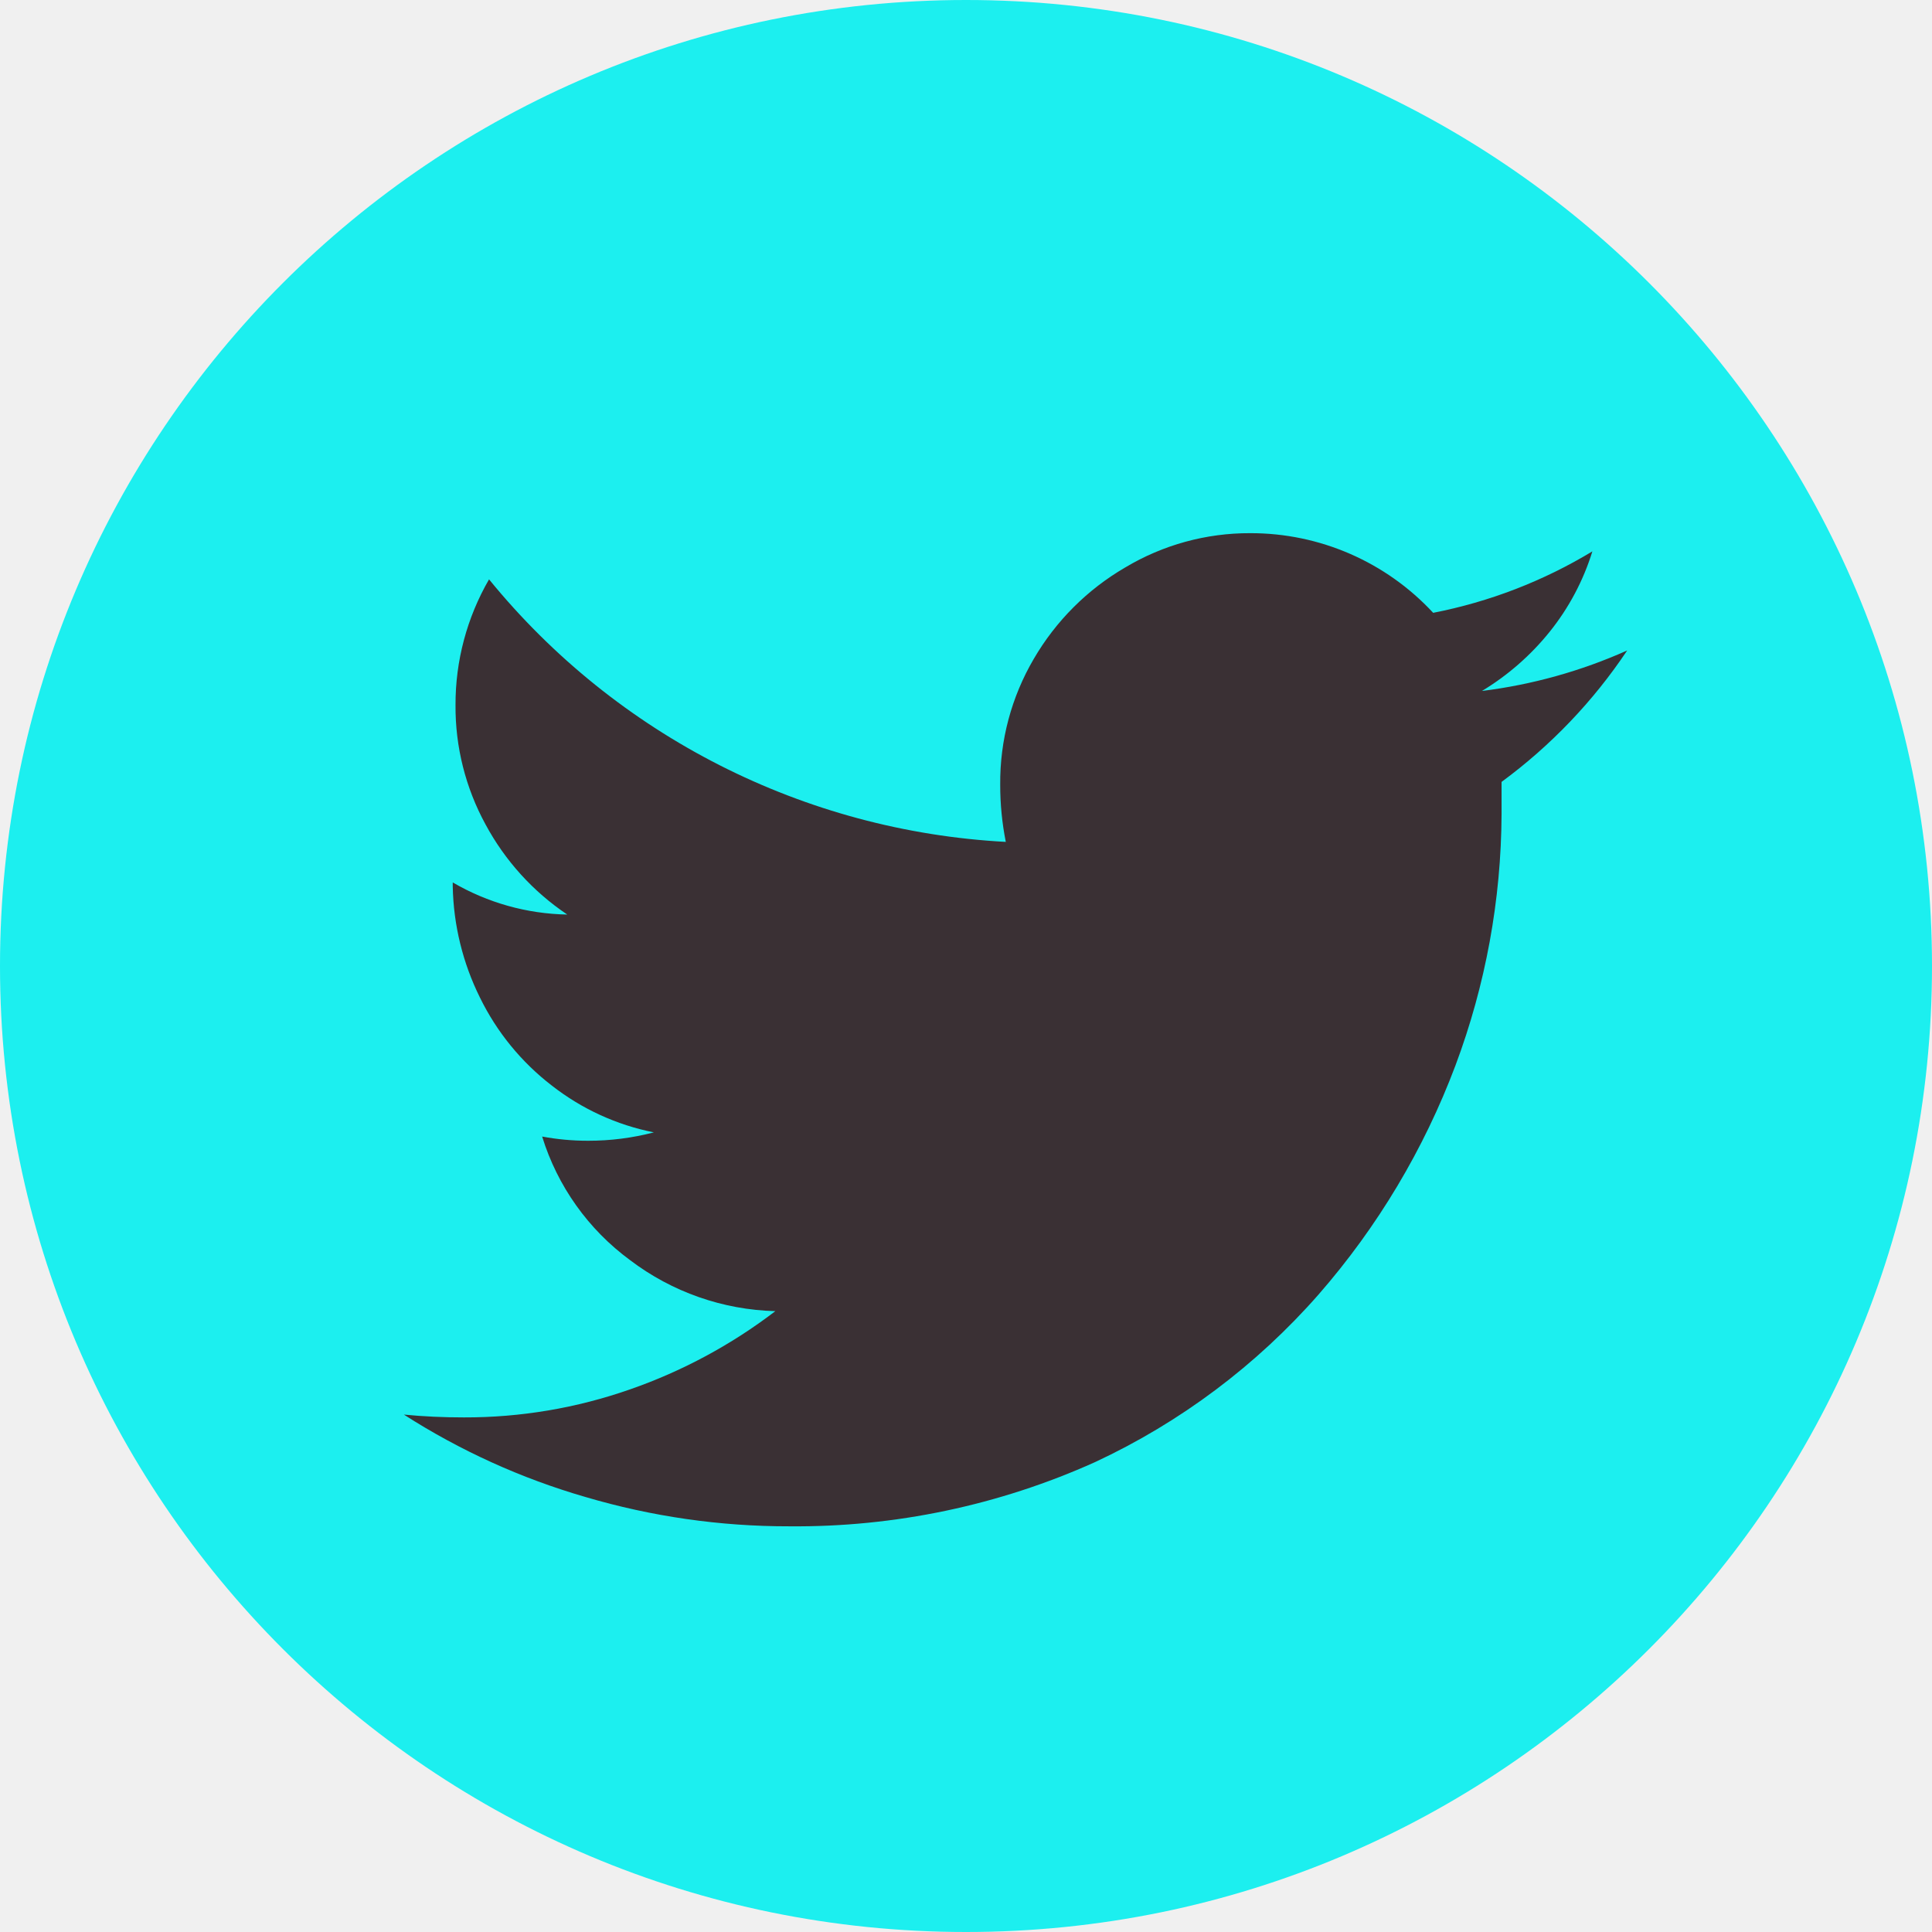
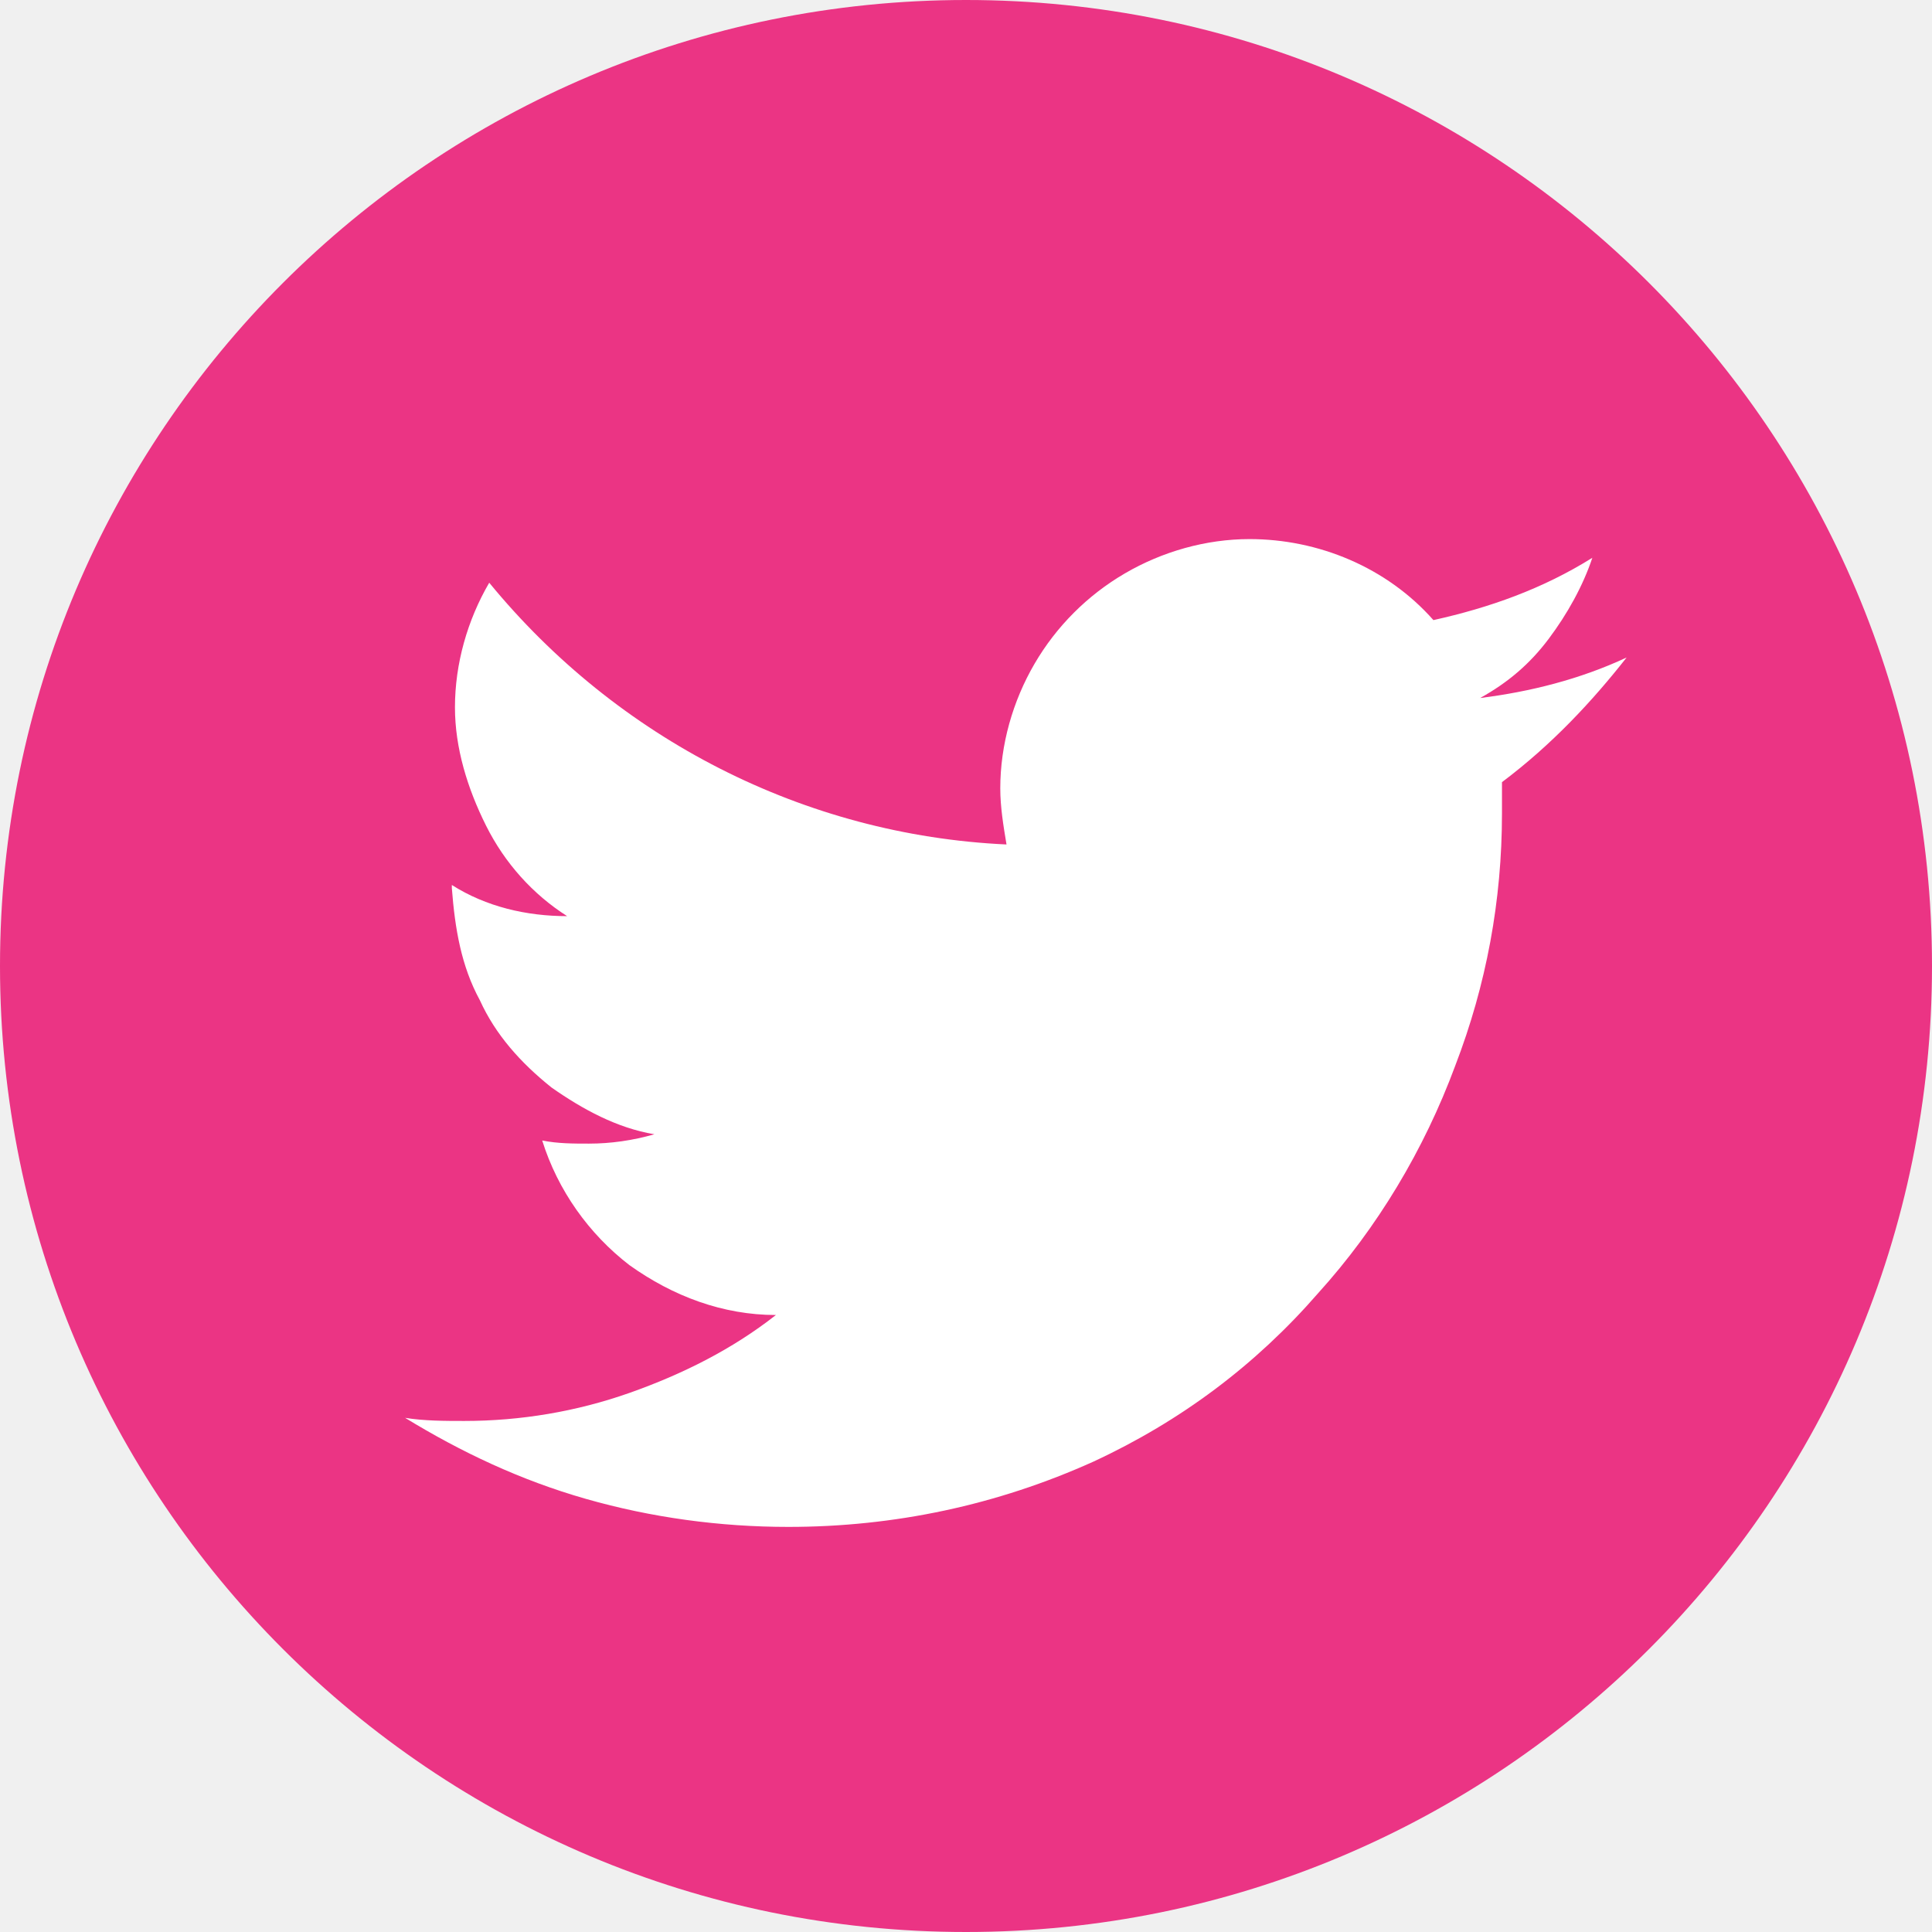
- <svg xmlns="http://www.w3.org/2000/svg" width="62" height="62" viewBox="0 0 62 62">
-   <ellipse cx="31" cy="31" rx="31" ry="31" fill="#1cefef" />
-   <path d="M986.456,1148.828v1.031a23.3,23.3,0,0,1-1.479,8.067,24.044,24.044,0,0,1-4.392,7.35,21.787,21.787,0,0,1-7.171,5.379,23.393,23.393,0,0,1-9.815,2.062,22.952,22.952,0,0,1-6.543-.941,22.252,22.252,0,0,1-5.826-2.644q.941.091,1.927.09a16,16,0,0,0,5.333-.9,16.718,16.718,0,0,0,4.661-2.51,8.047,8.047,0,0,1-4.661-1.636,7.762,7.762,0,0,1-2.823-3.967,8,8,0,0,0,1.479.135,8.305,8.305,0,0,0,2.106-.269,7.779,7.779,0,0,1-3.272-1.5,7.988,7.988,0,0,1-2.308-2.824,8.39,8.39,0,0,1-.874-3.563v-.134a7.547,7.547,0,0,0,3.675,1.031,8.106,8.106,0,0,1-2.622-2.891,7.876,7.876,0,0,1-.964-3.832,8,8,0,0,1,1.076-4.034,22.981,22.981,0,0,0,16.583,8.425,9.31,9.31,0,0,1-.179-1.838,7.84,7.84,0,0,1,1.076-4.033,8.122,8.122,0,0,1,2.936-2.936,7.757,7.757,0,0,1,4.011-1.1,7.978,7.978,0,0,1,5.871,2.556,15.65,15.65,0,0,0,5.109-1.972A7.789,7.789,0,0,1,988,1144.01a8.275,8.275,0,0,1-2.174,1.9,16.352,16.352,0,0,0,4.661-1.3A16.851,16.851,0,0,1,986.456,1148.828Z" transform="translate(-938.269 -1123.736)" fill="#3a3034" />
+ <svg xmlns="http://www.w3.org/2000/svg" version="1.1" id="Layer_1" x="0px" y="0px" viewBox="0 0 62 62" style="enable-background:new 0 0 62 62;" xml:space="preserve">
+   <style type="text/css">
+ 	.st0{fill:#EB3484;}
+ 	.st1{fill:#FFFFFF;}
+ </style>
+   <ellipse class="st0" cx="31" cy="31" rx="31" ry="31" />
+   <path class="st1" d="M48.2,25.1v1c0,2.8-0.5,5.5-1.5,8.1c-1,2.7-2.5,5.2-4.4,7.3c-2,2.3-4.4,4.1-7.2,5.4c-3.1,1.4-6.4,2.1-9.8,2.1  c-2.2,0-4.4-0.3-6.5-0.9c-2.1-0.6-4-1.5-5.8-2.6c0.6,0.1,1.3,0.1,1.9,0.1c1.8,0,3.6-0.3,5.3-0.9c1.7-0.6,3.3-1.4,4.7-2.5  c-1.7,0-3.3-0.6-4.7-1.6c-1.3-1-2.3-2.4-2.8-4c0.5,0.1,1,0.1,1.5,0.1c0.7,0,1.4-0.1,2.1-0.3c-1.2-0.2-2.3-0.8-3.3-1.5  c-1-0.8-1.8-1.7-2.3-2.8c-0.6-1.1-0.8-2.3-0.9-3.6v-0.1c1.1,0.7,2.4,1,3.7,1c-1.1-0.7-2-1.7-2.6-2.9c-0.6-1.2-1-2.5-1-3.8  c0-1.4,0.4-2.8,1.1-4c4.1,5,10.1,8.1,16.6,8.4c-0.1-0.6-0.2-1.2-0.2-1.8c0-1.4,0.4-2.8,1.1-4c0.7-1.2,1.7-2.2,2.9-2.9  c1.2-0.7,2.6-1.1,4-1.1c2.2,0,4.4,0.9,5.9,2.6c1.8-0.4,3.5-1,5.1-2c-0.3,0.9-0.8,1.8-1.4,2.6c-0.6,0.8-1.3,1.4-2.2,1.9  c1.6-0.2,3.2-0.6,4.7-1.3C51.1,22.5,49.8,23.9,48.2,25.1z" />
</svg>
